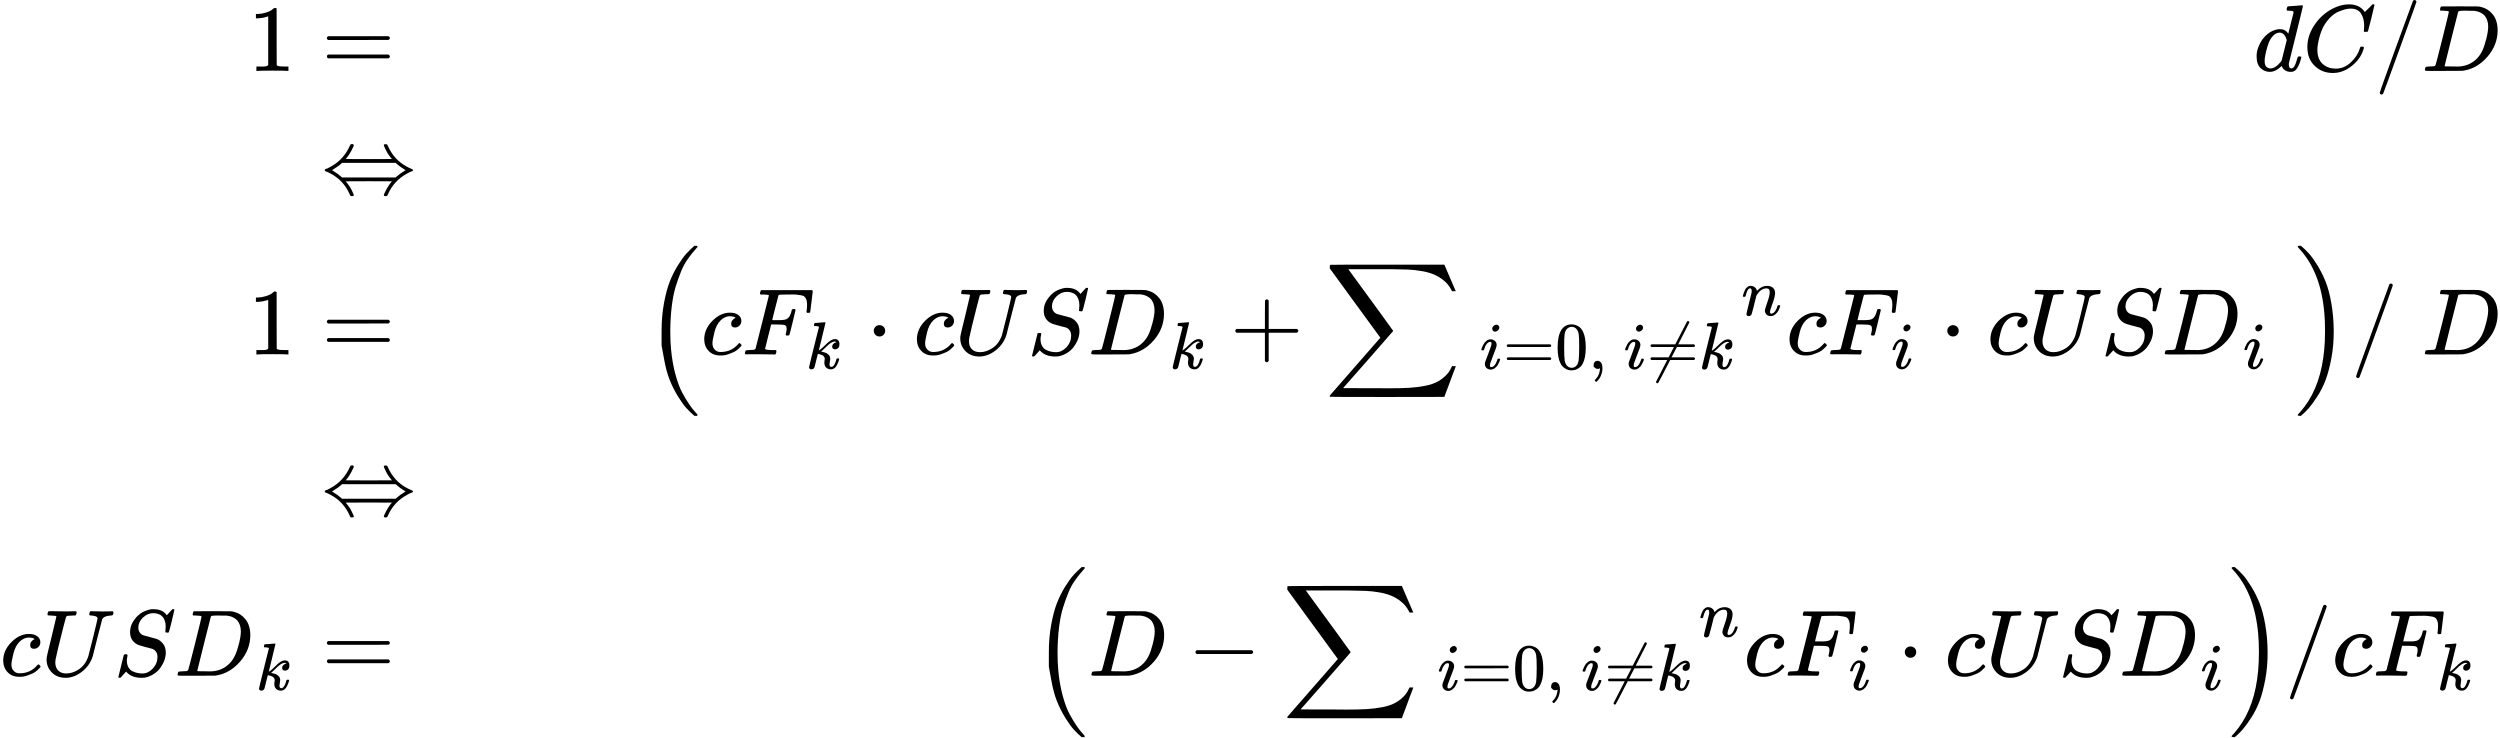
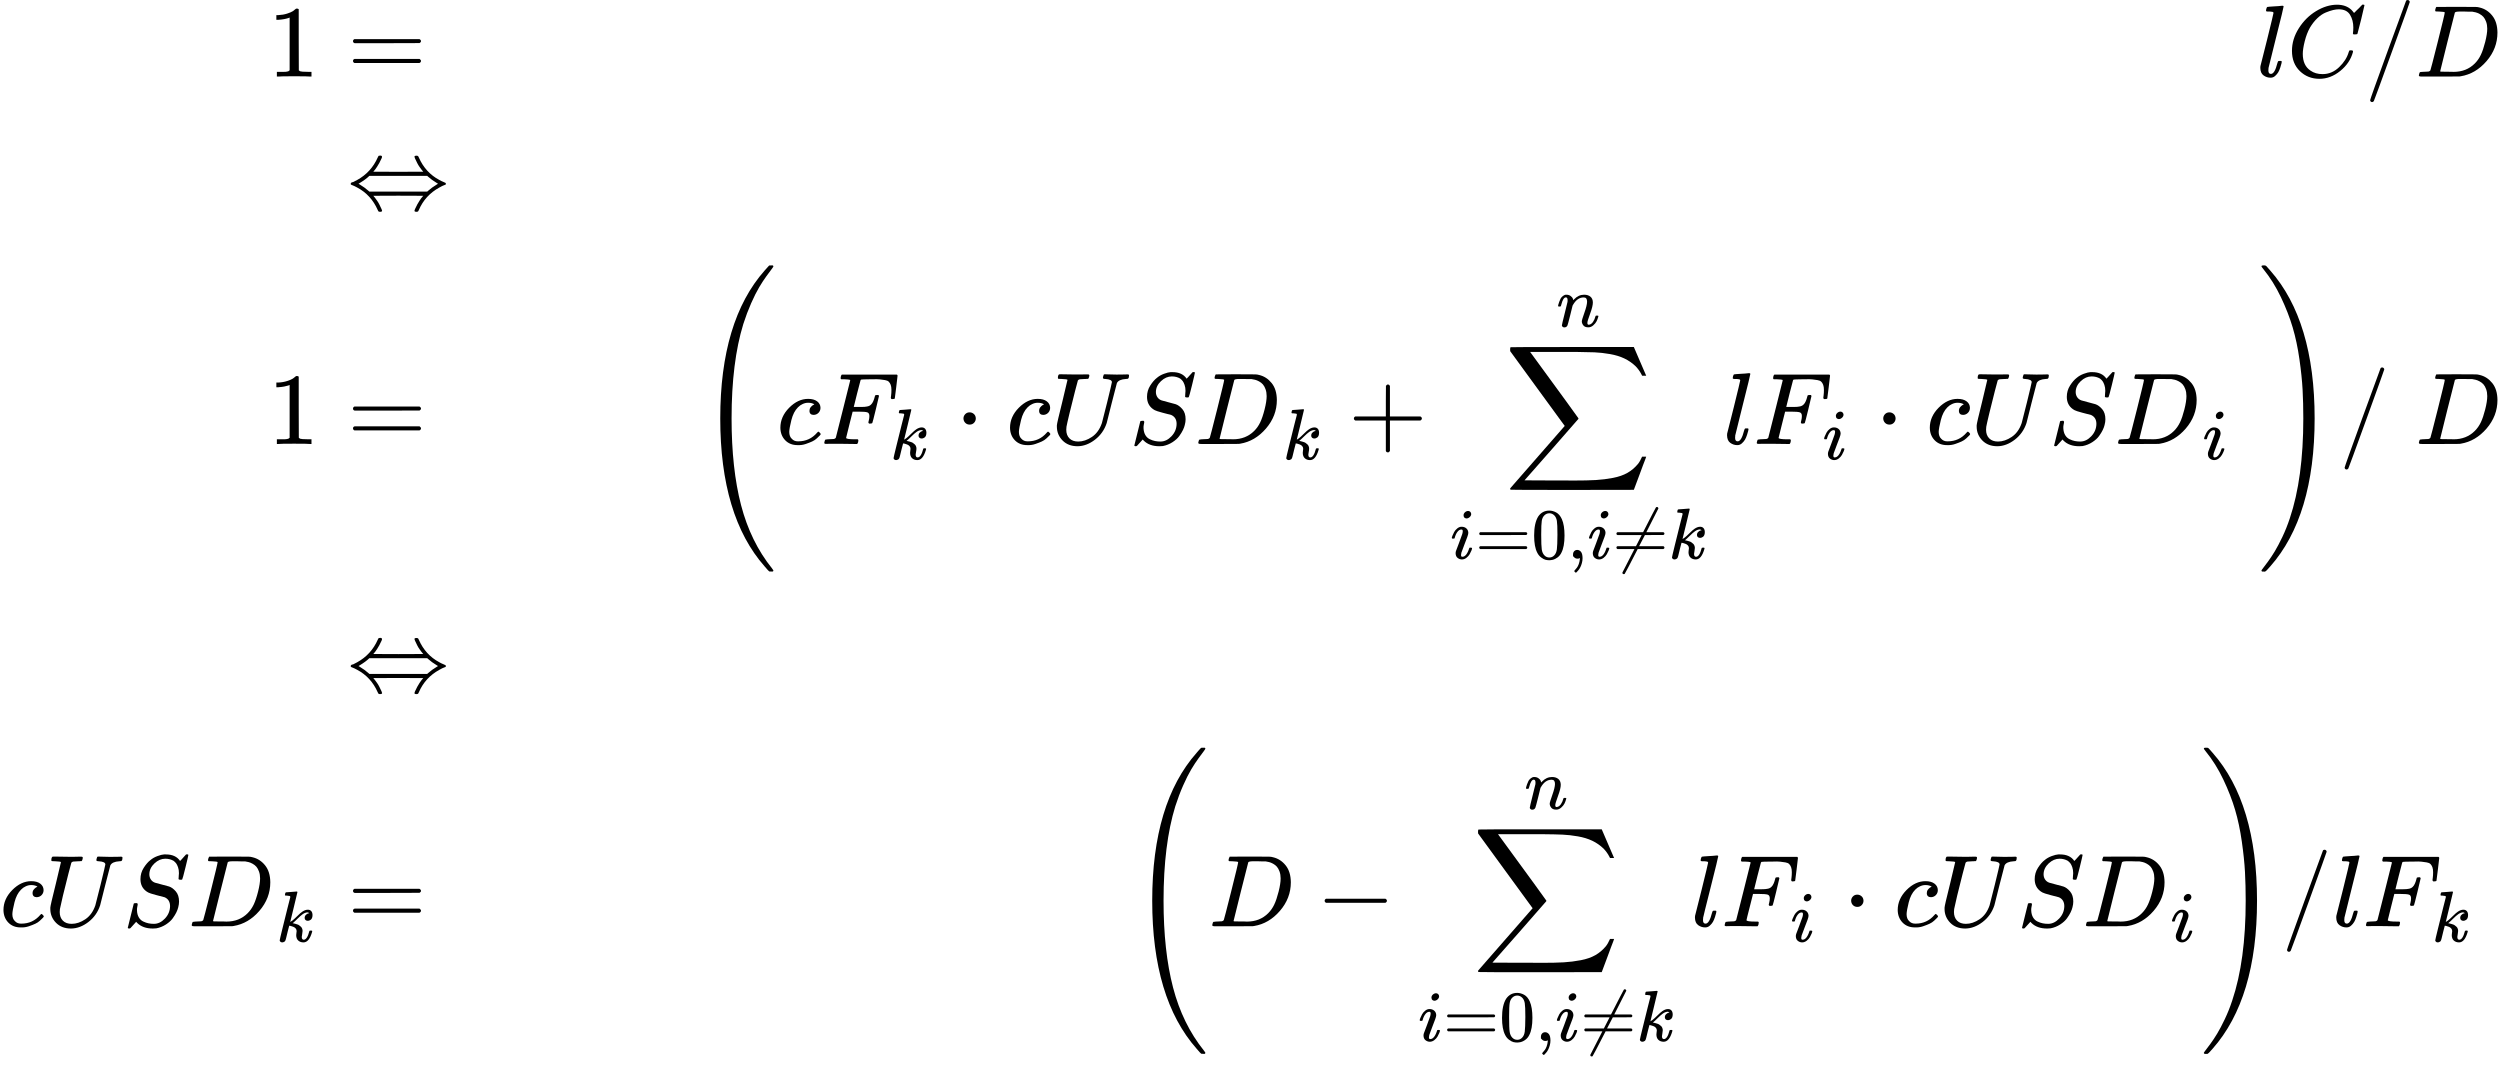
- <svg xmlns="http://www.w3.org/2000/svg" xmlns:xlink="http://www.w3.org/1999/xlink" width="478.680px" height="141.144px" viewBox="0 -4149 26447.3 7798" aria-hidden="true" style="">
+ <svg xmlns="http://www.w3.org/2000/svg" xmlns:xlink="http://www.w3.org/1999/xlink" width="443.280px" height="189.136px" viewBox="0 -5474.8 24491.2 10449.6" aria-hidden="true" style="">
  <defs>
-     <path id="MJX-9-TEX-N-31" d="M213 578L200 573Q186 568 160 563T102 556H83V602H102Q149 604 189 617T245 641T273 663Q275 666 285 666Q294 666 302 660V361L303 61Q310 54 315 52T339 48T401 46H427V0H416Q395 3 257 3Q121 3 100 0H88V46H114Q136 46 152 46T177 47T193 50T201 52T207 57T213 61V578Z" />
-     <path id="MJX-9-TEX-N-3D" d="M56 347Q56 360 70 367H707Q722 359 722 347Q722 336 708 328L390 327H72Q56 332 56 347ZM56 153Q56 168 72 173H708Q722 163 722 153Q722 140 707 133H70Q56 140 56 153Z" />
-     <path id="MJX-9-TEX-I-1D451" d="M366 683Q367 683 438 688T511 694Q523 694 523 686Q523 679 450 384T375 83T374 68Q374 26 402 26Q411 27 422 35Q443 55 463 131Q469 151 473 152Q475 153 483 153H487H491Q506 153 506 145Q506 140 503 129Q490 79 473 48T445 8T417 -8Q409 -10 393 -10Q359 -10 336 5T306 36L300 51Q299 52 296 50Q294 48 292 46Q233 -10 172 -10Q117 -10 75 30T33 157Q33 205 53 255T101 341Q148 398 195 420T280 442Q336 442 364 400Q369 394 369 396Q370 400 396 505T424 616Q424 629 417 632T378 637H357Q351 643 351 645T353 664Q358 683 366 683ZM352 326Q329 405 277 405Q242 405 210 374T160 293Q131 214 119 129Q119 126 119 118T118 106Q118 61 136 44T179 26Q233 26 290 98L298 109L352 326Z" />
-     <path id="MJX-9-TEX-I-1D436" d="M50 252Q50 367 117 473T286 641T490 704Q580 704 633 653Q642 643 648 636T656 626L657 623Q660 623 684 649Q691 655 699 663T715 679T725 690L740 705H746Q760 705 760 698Q760 694 728 561Q692 422 692 421Q690 416 687 415T669 413H653Q647 419 647 422Q647 423 648 429T650 449T651 481Q651 552 619 605T510 659Q484 659 454 652T382 628T299 572T226 479Q194 422 175 346T156 222Q156 108 232 58Q280 24 350 24Q441 24 512 92T606 240Q610 253 612 255T628 257Q648 257 648 248Q648 243 647 239Q618 132 523 55T319 -22Q206 -22 128 53T50 252Z" />
-     <path id="MJX-9-TEX-N-2F" d="M423 750Q432 750 438 744T444 730Q444 725 271 248T92 -240Q85 -250 75 -250Q68 -250 62 -245T56 -231Q56 -221 230 257T407 740Q411 750 423 750Z" />
-     <path id="MJX-9-TEX-I-1D437" d="M287 628Q287 635 230 637Q207 637 200 638T193 647Q193 655 197 667T204 682Q206 683 403 683Q570 682 590 682T630 676Q702 659 752 597T803 431Q803 275 696 151T444 3L430 1L236 0H125H72Q48 0 41 2T33 11Q33 13 36 25Q40 41 44 43T67 46Q94 46 127 49Q141 52 146 61Q149 65 218 339T287 628ZM703 469Q703 507 692 537T666 584T629 613T590 629T555 636Q553 636 541 636T512 636T479 637H436Q392 637 386 627Q384 623 313 339T242 52Q242 48 253 48T330 47Q335 47 349 47T373 46Q499 46 581 128Q617 164 640 212T683 339T703 469Z" />
-     <path id="MJX-9-TEX-N-21D4" d="M308 524Q318 526 323 526Q340 526 340 514Q340 507 336 499Q326 476 314 454T292 417T274 391T260 374L255 368Q255 367 500 367Q744 367 744 368L739 374Q734 379 726 390T707 416T685 453T663 499Q658 511 658 515Q658 525 680 525Q687 524 690 523T695 519T701 507Q766 359 902 287Q921 276 939 269T961 259T966 250Q966 246 965 244T960 240T949 236T930 228T902 213Q763 137 701 -7Q697 -16 695 -19T690 -23T680 -25Q658 -25 658 -15Q658 -11 663 1Q673 24 685 46T707 83T725 109T739 126L744 132Q744 133 500 133Q255 133 255 132L260 126Q265 121 273 110T292 84T314 47T336 1Q341 -11 341 -15Q341 -25 319 -25Q312 -24 309 -23T304 -19T298 -7Q233 141 97 213Q83 221 70 227T51 235T41 239T35 243T34 250T35 256T40 261T51 265T70 273T97 287Q235 363 299 509Q305 522 308 524ZM792 319L783 327H216Q183 294 120 256L110 250L120 244Q173 212 207 181L216 173H783L792 181Q826 212 879 244L889 250L879 256Q826 288 792 319Z" />
-     <path id="MJX-9-TEX-N-A0" d="" />
-     <path id="MJX-9-TEX-LO-28" d="M180 96T180 250T205 541T266 770T353 944T444 1069T527 1150H555Q561 1144 561 1141Q561 1137 545 1120T504 1072T447 995T386 878T330 721T288 513T272 251Q272 133 280 56Q293 -87 326 -209T399 -405T475 -531T536 -609T561 -640Q561 -643 555 -649H527Q483 -612 443 -568T353 -443T266 -270T205 -41Z" />
-     <path id="MJX-9-TEX-I-1D450" d="M34 159Q34 268 120 355T306 442Q362 442 394 418T427 355Q427 326 408 306T360 285Q341 285 330 295T319 325T330 359T352 380T366 386H367Q367 388 361 392T340 400T306 404Q276 404 249 390Q228 381 206 359Q162 315 142 235T121 119Q121 73 147 50Q169 26 205 26H209Q321 26 394 111Q403 121 406 121Q410 121 419 112T429 98T420 83T391 55T346 25T282 0T202 -11Q127 -11 81 37T34 159Z" />
-     <path id="MJX-9-TEX-I-1D439" d="M48 1Q31 1 31 11Q31 13 34 25Q38 41 42 43T65 46Q92 46 125 49Q139 52 144 61Q146 66 215 342T285 622Q285 629 281 629Q273 632 228 634H197Q191 640 191 642T193 659Q197 676 203 680H742Q749 676 749 669Q749 664 736 557T722 447Q720 440 702 440H690Q683 445 683 453Q683 454 686 477T689 530Q689 560 682 579T663 610T626 626T575 633T503 634H480Q398 633 393 631Q388 629 386 623Q385 622 352 492L320 363H375Q378 363 398 363T426 364T448 367T472 374T489 386Q502 398 511 419T524 457T529 475Q532 480 548 480H560Q567 475 567 470Q567 467 536 339T502 207Q500 200 482 200H470Q463 206 463 212Q463 215 468 234T473 274Q473 303 453 310T364 317H309L277 190Q245 66 245 60Q245 46 334 46H359Q365 40 365 39T363 19Q359 6 353 0H336Q295 2 185 2Q120 2 86 2T48 1Z" />
-     <path id="MJX-9-TEX-I-1D458" d="M121 647Q121 657 125 670T137 683Q138 683 209 688T282 694Q294 694 294 686Q294 679 244 477Q194 279 194 272Q213 282 223 291Q247 309 292 354T362 415Q402 442 438 442Q468 442 485 423T503 369Q503 344 496 327T477 302T456 291T438 288Q418 288 406 299T394 328Q394 353 410 369T442 390L458 393Q446 405 434 405H430Q398 402 367 380T294 316T228 255Q230 254 243 252T267 246T293 238T320 224T342 206T359 180T365 147Q365 130 360 106T354 66Q354 26 381 26Q429 26 459 145Q461 153 479 153H483Q499 153 499 144Q499 139 496 130Q455 -11 378 -11Q333 -11 305 15T277 90Q277 108 280 121T283 145Q283 167 269 183T234 206T200 217T182 220H180Q168 178 159 139T145 81T136 44T129 20T122 7T111 -2Q98 -11 83 -11Q66 -11 57 -1T48 16Q48 26 85 176T158 471L195 616Q196 629 188 632T149 637H144Q134 637 131 637T124 640T121 647Z" />
-     <path id="MJX-9-TEX-N-22C5" d="M78 250Q78 274 95 292T138 310Q162 310 180 294T199 251Q199 226 182 208T139 190T96 207T78 250Z" />
-     <path id="MJX-9-TEX-I-1D448" d="M107 637Q73 637 71 641Q70 643 70 649Q70 673 81 682Q83 683 98 683Q139 681 234 681Q268 681 297 681T342 682T362 682Q378 682 378 672Q378 670 376 658Q371 641 366 638H364Q362 638 359 638T352 638T343 637T334 637Q295 636 284 634T266 623Q265 621 238 518T184 302T154 169Q152 155 152 140Q152 86 183 55T269 24Q336 24 403 69T501 205L552 406Q599 598 599 606Q599 633 535 637Q511 637 511 648Q511 650 513 660Q517 676 519 679T529 683Q532 683 561 682T645 680Q696 680 723 681T752 682Q767 682 767 672Q767 650 759 642Q756 637 737 637Q666 633 648 597Q646 592 598 404Q557 235 548 205Q515 105 433 42T263 -22Q171 -22 116 34T60 167V183Q60 201 115 421Q164 622 164 628Q164 635 107 637Z" />
-     <path id="MJX-9-TEX-I-1D446" d="M308 24Q367 24 416 76T466 197Q466 260 414 284Q308 311 278 321T236 341Q176 383 176 462Q176 523 208 573T273 648Q302 673 343 688T407 704H418H425Q521 704 564 640Q565 640 577 653T603 682T623 704Q624 704 627 704T632 705Q645 705 645 698T617 577T585 459T569 456Q549 456 549 465Q549 471 550 475Q550 478 551 494T553 520Q553 554 544 579T526 616T501 641Q465 662 419 662Q362 662 313 616T263 510Q263 480 278 458T319 427Q323 425 389 408T456 390Q490 379 522 342T554 242Q554 216 546 186Q541 164 528 137T492 78T426 18T332 -20Q320 -22 298 -22Q199 -22 144 33L134 44L106 13Q83 -14 78 -18T65 -22Q52 -22 52 -14Q52 -11 110 221Q112 227 130 227H143Q149 221 149 216Q149 214 148 207T144 186T142 153Q144 114 160 87T203 47T255 29T308 24Z" />
-     <path id="MJX-9-TEX-N-2B" d="M56 237T56 250T70 270H369V420L370 570Q380 583 389 583Q402 583 409 568V270H707Q722 262 722 250T707 230H409V-68Q401 -82 391 -82H389H387Q375 -82 369 -68V230H70Q56 237 56 250Z" />
-     <path id="MJX-9-TEX-LO-2211" d="M60 948Q63 950 665 950H1267L1325 815Q1384 677 1388 669H1348L1341 683Q1320 724 1285 761Q1235 809 1174 838T1033 881T882 898T699 902H574H543H251L259 891Q722 258 724 252Q725 250 724 246Q721 243 460 -56L196 -356Q196 -357 407 -357Q459 -357 548 -357T676 -358Q812 -358 896 -353T1063 -332T1204 -283T1307 -196Q1328 -170 1348 -124H1388Q1388 -125 1381 -145T1356 -210T1325 -294L1267 -449L666 -450Q64 -450 61 -448Q55 -446 55 -439Q55 -437 57 -433L590 177Q590 178 557 222T452 366T322 544L56 909L55 924Q55 945 60 948Z" />
-     <path id="MJX-9-TEX-I-1D456" d="M184 600Q184 624 203 642T247 661Q265 661 277 649T290 619Q290 596 270 577T226 557Q211 557 198 567T184 600ZM21 287Q21 295 30 318T54 369T98 420T158 442Q197 442 223 419T250 357Q250 340 236 301T196 196T154 83Q149 61 149 51Q149 26 166 26Q175 26 185 29T208 43T235 78T260 137Q263 149 265 151T282 153Q302 153 302 143Q302 135 293 112T268 61T223 11T161 -11Q129 -11 102 10T74 74Q74 91 79 106T122 220Q160 321 166 341T173 380Q173 404 156 404H154Q124 404 99 371T61 287Q60 286 59 284T58 281T56 279T53 278T49 278T41 278H27Q21 284 21 287Z" />
-     <path id="MJX-9-TEX-N-30" d="M96 585Q152 666 249 666Q297 666 345 640T423 548Q460 465 460 320Q460 165 417 83Q397 41 362 16T301 -15T250 -22Q224 -22 198 -16T137 16T82 83Q39 165 39 320Q39 494 96 585ZM321 597Q291 629 250 629Q208 629 178 597Q153 571 145 525T137 333Q137 175 145 125T181 46Q209 16 250 16Q290 16 318 46Q347 76 354 130T362 333Q362 478 354 524T321 597Z" />
-     <path id="MJX-9-TEX-N-2C" d="M78 35T78 60T94 103T137 121Q165 121 187 96T210 8Q210 -27 201 -60T180 -117T154 -158T130 -185T117 -194Q113 -194 104 -185T95 -172Q95 -168 106 -156T131 -126T157 -76T173 -3V9L172 8Q170 7 167 6T161 3T152 1T140 0Q113 0 96 17Z" />
-     <path id="MJX-9-TEX-N-2260" d="M166 -215T159 -215T147 -212T141 -204T139 -197Q139 -190 144 -183L306 133H70Q56 140 56 153Q56 168 72 173H327L406 327H72Q56 332 56 347Q56 360 70 367H426Q597 702 602 707Q605 716 618 716Q625 716 630 712T636 703T638 696Q638 692 471 367H707Q722 359 722 347Q722 336 708 328L451 327L371 173H708Q722 163 722 153Q722 140 707 133H351Q175 -210 170 -212Q166 -215 159 -215Z" />
-     <path id="MJX-9-TEX-I-1D45B" d="M21 287Q22 293 24 303T36 341T56 388T89 425T135 442Q171 442 195 424T225 390T231 369Q231 367 232 367L243 378Q304 442 382 442Q436 442 469 415T503 336T465 179T427 52Q427 26 444 26Q450 26 453 27Q482 32 505 65T540 145Q542 153 560 153Q580 153 580 145Q580 144 576 130Q568 101 554 73T508 17T439 -10Q392 -10 371 17T350 73Q350 92 386 193T423 345Q423 404 379 404H374Q288 404 229 303L222 291L189 157Q156 26 151 16Q138 -11 108 -11Q95 -11 87 -5T76 7T74 17Q74 30 112 180T152 343Q153 348 153 366Q153 405 129 405Q91 405 66 305Q60 285 60 284Q58 278 41 278H27Q21 284 21 287Z" />
-     <path id="MJX-9-TEX-LO-29" d="M35 1138Q35 1150 51 1150H56H69Q113 1113 153 1069T243 944T330 771T391 541T416 250T391 -40T330 -270T243 -443T152 -568T69 -649H56Q43 -649 39 -647T35 -637Q65 -607 110 -548Q283 -316 316 56Q324 133 324 251Q324 368 316 445Q278 877 48 1123Q36 1137 35 1138Z" />
-     <path id="MJX-9-TEX-N-2212" d="M84 237T84 250T98 270H679Q694 262 694 250T679 230H98Q84 237 84 250Z" />
+     <path id="MJX-25-TEX-N-31" d="M213 578L200 573Q186 568 160 563T102 556H83V602H102Q149 604 189 617T245 641T273 663Q275 666 285 666Q294 666 302 660V361L303 61Q310 54 315 52T339 48T401 46H427V0H416Q395 3 257 3Q121 3 100 0H88V46H114Q136 46 152 46T177 47T193 50T201 52T207 57T213 61V578Z" />
+     <path id="MJX-25-TEX-N-3D" d="M56 347Q56 360 70 367H707Q722 359 722 347Q722 336 708 328L390 327H72Q56 332 56 347ZM56 153Q56 168 72 173H708Q722 163 722 153Q722 140 707 133H70Q56 140 56 153Z" />
+     <path id="MJX-25-TEX-I-1D459" d="M117 59Q117 26 142 26Q179 26 205 131Q211 151 215 152Q217 153 225 153H229Q238 153 241 153T246 151T248 144Q247 138 245 128T234 90T214 43T183 6T137 -11Q101 -11 70 11T38 85Q38 97 39 102L104 360Q167 615 167 623Q167 626 166 628T162 632T157 634T149 635T141 636T132 637T122 637Q112 637 109 637T101 638T95 641T94 647Q94 649 96 661Q101 680 107 682T179 688Q194 689 213 690T243 693T254 694Q266 694 266 686Q266 675 193 386T118 83Q118 81 118 75T117 65V59Z" />
+     <path id="MJX-25-TEX-I-1D436" d="M50 252Q50 367 117 473T286 641T490 704Q580 704 633 653Q642 643 648 636T656 626L657 623Q660 623 684 649Q691 655 699 663T715 679T725 690L740 705H746Q760 705 760 698Q760 694 728 561Q692 422 692 421Q690 416 687 415T669 413H653Q647 419 647 422Q647 423 648 429T650 449T651 481Q651 552 619 605T510 659Q484 659 454 652T382 628T299 572T226 479Q194 422 175 346T156 222Q156 108 232 58Q280 24 350 24Q441 24 512 92T606 240Q610 253 612 255T628 257Q648 257 648 248Q648 243 647 239Q618 132 523 55T319 -22Q206 -22 128 53T50 252Z" />
+     <path id="MJX-25-TEX-N-2F" d="M423 750Q432 750 438 744T444 730Q444 725 271 248T92 -240Q85 -250 75 -250Q68 -250 62 -245T56 -231Q56 -221 230 257T407 740Q411 750 423 750Z" />
+     <path id="MJX-25-TEX-I-1D437" d="M287 628Q287 635 230 637Q207 637 200 638T193 647Q193 655 197 667T204 682Q206 683 403 683Q570 682 590 682T630 676Q702 659 752 597T803 431Q803 275 696 151T444 3L430 1L236 0H125H72Q48 0 41 2T33 11Q33 13 36 25Q40 41 44 43T67 46Q94 46 127 49Q141 52 146 61Q149 65 218 339T287 628ZM703 469Q703 507 692 537T666 584T629 613T590 629T555 636Q553 636 541 636T512 636T479 637H436Q392 637 386 627Q384 623 313 339T242 52Q242 48 253 48T330 47Q335 47 349 47T373 46Q499 46 581 128Q617 164 640 212T683 339T703 469Z" />
+     <path id="MJX-25-TEX-N-21D4" d="M308 524Q318 526 323 526Q340 526 340 514Q340 507 336 499Q326 476 314 454T292 417T274 391T260 374L255 368Q255 367 500 367Q744 367 744 368L739 374Q734 379 726 390T707 416T685 453T663 499Q658 511 658 515Q658 525 680 525Q687 524 690 523T695 519T701 507Q766 359 902 287Q921 276 939 269T961 259T966 250Q966 246 965 244T960 240T949 236T930 228T902 213Q763 137 701 -7Q697 -16 695 -19T690 -23T680 -25Q658 -25 658 -15Q658 -11 663 1Q673 24 685 46T707 83T725 109T739 126L744 132Q744 133 500 133Q255 133 255 132L260 126Q265 121 273 110T292 84T314 47T336 1Q341 -11 341 -15Q341 -25 319 -25Q312 -24 309 -23T304 -19T298 -7Q233 141 97 213Q83 221 70 227T51 235T41 239T35 243T34 250T35 256T40 261T51 265T70 273T97 287Q235 363 299 509Q305 522 308 524ZM792 319L783 327H216Q183 294 120 256L110 250L120 244Q173 212 207 181L216 173H783L792 181Q826 212 879 244L889 250L879 256Q826 288 792 319Z" />
+     <path id="MJX-25-TEX-N-A0" d="" />
+     <path id="MJX-25-TEX-S4-28" d="M758 -1237T758 -1240T752 -1249H736Q718 -1249 717 -1248Q711 -1245 672 -1199Q237 -706 237 251T672 1700Q697 1730 716 1749Q718 1750 735 1750H752Q758 1744 758 1741Q758 1737 740 1713T689 1644T619 1537T540 1380T463 1176Q348 802 348 251Q348 -242 441 -599T744 -1218Q758 -1237 758 -1240Z" />
+     <path id="MJX-25-TEX-I-1D450" d="M34 159Q34 268 120 355T306 442Q362 442 394 418T427 355Q427 326 408 306T360 285Q341 285 330 295T319 325T330 359T352 380T366 386H367Q367 388 361 392T340 400T306 404Q276 404 249 390Q228 381 206 359Q162 315 142 235T121 119Q121 73 147 50Q169 26 205 26H209Q321 26 394 111Q403 121 406 121Q410 121 419 112T429 98T420 83T391 55T346 25T282 0T202 -11Q127 -11 81 37T34 159Z" />
+     <path id="MJX-25-TEX-I-1D439" d="M48 1Q31 1 31 11Q31 13 34 25Q38 41 42 43T65 46Q92 46 125 49Q139 52 144 61Q146 66 215 342T285 622Q285 629 281 629Q273 632 228 634H197Q191 640 191 642T193 659Q197 676 203 680H742Q749 676 749 669Q749 664 736 557T722 447Q720 440 702 440H690Q683 445 683 453Q683 454 686 477T689 530Q689 560 682 579T663 610T626 626T575 633T503 634H480Q398 633 393 631Q388 629 386 623Q385 622 352 492L320 363H375Q378 363 398 363T426 364T448 367T472 374T489 386Q502 398 511 419T524 457T529 475Q532 480 548 480H560Q567 475 567 470Q567 467 536 339T502 207Q500 200 482 200H470Q463 206 463 212Q463 215 468 234T473 274Q473 303 453 310T364 317H309L277 190Q245 66 245 60Q245 46 334 46H359Q365 40 365 39T363 19Q359 6 353 0H336Q295 2 185 2Q120 2 86 2T48 1Z" />
+     <path id="MJX-25-TEX-I-1D458" d="M121 647Q121 657 125 670T137 683Q138 683 209 688T282 694Q294 694 294 686Q294 679 244 477Q194 279 194 272Q213 282 223 291Q247 309 292 354T362 415Q402 442 438 442Q468 442 485 423T503 369Q503 344 496 327T477 302T456 291T438 288Q418 288 406 299T394 328Q394 353 410 369T442 390L458 393Q446 405 434 405H430Q398 402 367 380T294 316T228 255Q230 254 243 252T267 246T293 238T320 224T342 206T359 180T365 147Q365 130 360 106T354 66Q354 26 381 26Q429 26 459 145Q461 153 479 153H483Q499 153 499 144Q499 139 496 130Q455 -11 378 -11Q333 -11 305 15T277 90Q277 108 280 121T283 145Q283 167 269 183T234 206T200 217T182 220H180Q168 178 159 139T145 81T136 44T129 20T122 7T111 -2Q98 -11 83 -11Q66 -11 57 -1T48 16Q48 26 85 176T158 471L195 616Q196 629 188 632T149 637H144Q134 637 131 637T124 640T121 647Z" />
+     <path id="MJX-25-TEX-N-22C5" d="M78 250Q78 274 95 292T138 310Q162 310 180 294T199 251Q199 226 182 208T139 190T96 207T78 250Z" />
+     <path id="MJX-25-TEX-I-1D448" d="M107 637Q73 637 71 641Q70 643 70 649Q70 673 81 682Q83 683 98 683Q139 681 234 681Q268 681 297 681T342 682T362 682Q378 682 378 672Q378 670 376 658Q371 641 366 638H364Q362 638 359 638T352 638T343 637T334 637Q295 636 284 634T266 623Q265 621 238 518T184 302T154 169Q152 155 152 140Q152 86 183 55T269 24Q336 24 403 69T501 205L552 406Q599 598 599 606Q599 633 535 637Q511 637 511 648Q511 650 513 660Q517 676 519 679T529 683Q532 683 561 682T645 680Q696 680 723 681T752 682Q767 682 767 672Q767 650 759 642Q756 637 737 637Q666 633 648 597Q646 592 598 404Q557 235 548 205Q515 105 433 42T263 -22Q171 -22 116 34T60 167V183Q60 201 115 421Q164 622 164 628Q164 635 107 637Z" />
+     <path id="MJX-25-TEX-I-1D446" d="M308 24Q367 24 416 76T466 197Q466 260 414 284Q308 311 278 321T236 341Q176 383 176 462Q176 523 208 573T273 648Q302 673 343 688T407 704H418H425Q521 704 564 640Q565 640 577 653T603 682T623 704Q624 704 627 704T632 705Q645 705 645 698T617 577T585 459T569 456Q549 456 549 465Q549 471 550 475Q550 478 551 494T553 520Q553 554 544 579T526 616T501 641Q465 662 419 662Q362 662 313 616T263 510Q263 480 278 458T319 427Q323 425 389 408T456 390Q490 379 522 342T554 242Q554 216 546 186Q541 164 528 137T492 78T426 18T332 -20Q320 -22 298 -22Q199 -22 144 33L134 44L106 13Q83 -14 78 -18T65 -22Q52 -22 52 -14Q52 -11 110 221Q112 227 130 227H143Q149 221 149 216Q149 214 148 207T144 186T142 153Q144 114 160 87T203 47T255 29T308 24Z" />
+     <path id="MJX-25-TEX-N-2B" d="M56 237T56 250T70 270H369V420L370 570Q380 583 389 583Q402 583 409 568V270H707Q722 262 722 250T707 230H409V-68Q401 -82 391 -82H389H387Q375 -82 369 -68V230H70Q56 237 56 250Z" />
+     <path id="MJX-25-TEX-LO-2211" d="M60 948Q63 950 665 950H1267L1325 815Q1384 677 1388 669H1348L1341 683Q1320 724 1285 761Q1235 809 1174 838T1033 881T882 898T699 902H574H543H251L259 891Q722 258 724 252Q725 250 724 246Q721 243 460 -56L196 -356Q196 -357 407 -357Q459 -357 548 -357T676 -358Q812 -358 896 -353T1063 -332T1204 -283T1307 -196Q1328 -170 1348 -124H1388Q1388 -125 1381 -145T1356 -210T1325 -294L1267 -449L666 -450Q64 -450 61 -448Q55 -446 55 -439Q55 -437 57 -433L590 177Q590 178 557 222T452 366T322 544L56 909L55 924Q55 945 60 948Z" />
+     <path id="MJX-25-TEX-I-1D456" d="M184 600Q184 624 203 642T247 661Q265 661 277 649T290 619Q290 596 270 577T226 557Q211 557 198 567T184 600ZM21 287Q21 295 30 318T54 369T98 420T158 442Q197 442 223 419T250 357Q250 340 236 301T196 196T154 83Q149 61 149 51Q149 26 166 26Q175 26 185 29T208 43T235 78T260 137Q263 149 265 151T282 153Q302 153 302 143Q302 135 293 112T268 61T223 11T161 -11Q129 -11 102 10T74 74Q74 91 79 106T122 220Q160 321 166 341T173 380Q173 404 156 404H154Q124 404 99 371T61 287Q60 286 59 284T58 281T56 279T53 278T49 278T41 278H27Q21 284 21 287Z" />
+     <path id="MJX-25-TEX-N-30" d="M96 585Q152 666 249 666Q297 666 345 640T423 548Q460 465 460 320Q460 165 417 83Q397 41 362 16T301 -15T250 -22Q224 -22 198 -16T137 16T82 83Q39 165 39 320Q39 494 96 585ZM321 597Q291 629 250 629Q208 629 178 597Q153 571 145 525T137 333Q137 175 145 125T181 46Q209 16 250 16Q290 16 318 46Q347 76 354 130T362 333Q362 478 354 524T321 597Z" />
+     <path id="MJX-25-TEX-N-2C" d="M78 35T78 60T94 103T137 121Q165 121 187 96T210 8Q210 -27 201 -60T180 -117T154 -158T130 -185T117 -194Q113 -194 104 -185T95 -172Q95 -168 106 -156T131 -126T157 -76T173 -3V9L172 8Q170 7 167 6T161 3T152 1T140 0Q113 0 96 17Z" />
+     <path id="MJX-25-TEX-N-2260" d="M166 -215T159 -215T147 -212T141 -204T139 -197Q139 -190 144 -183L306 133H70Q56 140 56 153Q56 168 72 173H327L406 327H72Q56 332 56 347Q56 360 70 367H426Q597 702 602 707Q605 716 618 716Q625 716 630 712T636 703T638 696Q638 692 471 367H707Q722 359 722 347Q722 336 708 328L451 327L371 173H708Q722 163 722 153Q722 140 707 133H351Q175 -210 170 -212Q166 -215 159 -215Z" />
+     <path id="MJX-25-TEX-I-1D45B" d="M21 287Q22 293 24 303T36 341T56 388T89 425T135 442Q171 442 195 424T225 390T231 369Q231 367 232 367L243 378Q304 442 382 442Q436 442 469 415T503 336T465 179T427 52Q427 26 444 26Q450 26 453 27Q482 32 505 65T540 145Q542 153 560 153Q580 153 580 145Q580 144 576 130Q568 101 554 73T508 17T439 -10Q392 -10 371 17T350 73Q350 92 386 193T423 345Q423 404 379 404H374Q288 404 229 303L222 291L189 157Q156 26 151 16Q138 -11 108 -11Q95 -11 87 -5T76 7T74 17Q74 30 112 180T152 343Q153 348 153 366Q153 405 129 405Q91 405 66 305Q60 285 60 284Q58 278 41 278H27Q21 284 21 287Z" />
+     <path id="MJX-25-TEX-S4-29" d="M33 1741Q33 1750 51 1750H60H65Q73 1750 81 1743T119 1700Q554 1207 554 251Q554 -707 119 -1199Q76 -1250 66 -1250Q65 -1250 62 -1250T56 -1249Q55 -1249 53 -1249T49 -1250Q33 -1250 33 -1239Q33 -1236 50 -1214T98 -1150T163 -1052T238 -910T311 -727Q443 -335 443 251Q443 402 436 532T405 831T339 1142T224 1438T50 1716Q33 1737 33 1741Z" />
+     <path id="MJX-25-TEX-N-2212" d="M84 237T84 250T98 270H679Q694 262 694 250T679 230H98Q84 237 84 250Z" />
  </defs>
  <g stroke="currentColor" fill="currentColor" stroke-width="0" transform="scale(1,-1)">
    <g data-mml-node="math">
      <g data-mml-node="mtable">
-         <g data-mml-node="mtr" transform="translate(0,3399)">
+         <g data-mml-node="mtr" transform="translate(0,4724.8)">
          <g data-mml-node="mtd" transform="translate(2624.4,0)">
            <g data-mml-node="mn">
-               <use data-c="31" xlink:href="#MJX-9-TEX-N-31" />
-             </g>
-           </g>
-           <g data-mml-node="mtd" transform="translate(3124.4,0)">
-             <g data-mml-node="mi" />
-             <g data-mml-node="mo" transform="translate(277.8,0)">
-               <use data-c="3D" xlink:href="#MJX-9-TEX-N-3D" />
-             </g>
-           </g>
-           <g data-mml-node="mtd" transform="translate(23839.3,0)">
+               <use data-c="31" xlink:href="#MJX-25-TEX-N-31" />
+             </g>
+           </g>
+           <g data-mml-node="mtd" transform="translate(3124.4,0)">
+             <g data-mml-node="mi" />
+             <g data-mml-node="mo" transform="translate(277.8,0)">
+               <use data-c="3D" xlink:href="#MJX-25-TEX-N-3D" />
+             </g>
+           </g>
+           <g data-mml-node="mtd" transform="translate(22105.2,0)">
            <g data-mml-node="mi">
-               <use data-c="1D451" xlink:href="#MJX-9-TEX-I-1D451" />
-             </g>
-             <g data-mml-node="mi" transform="translate(520,0)">
-               <use data-c="1D436" xlink:href="#MJX-9-TEX-I-1D436" />
-             </g>
-             <g data-mml-node="TeXAtom" data-mjx-texclass="ORD" transform="translate(1280,0)">
+               <use data-c="1D459" xlink:href="#MJX-25-TEX-I-1D459" />
+             </g>
+             <g data-mml-node="mi" transform="translate(298,0)">
+               <use data-c="1D436" xlink:href="#MJX-25-TEX-I-1D436" />
+             </g>
+             <g data-mml-node="TeXAtom" data-mjx-texclass="ORD" transform="translate(1058,0)">
              <g data-mml-node="mo">
-                 <use data-c="2F" xlink:href="#MJX-9-TEX-N-2F" />
-               </g>
-             </g>
-             <g data-mml-node="mi" transform="translate(1780,0)">
-               <use data-c="1D437" xlink:href="#MJX-9-TEX-I-1D437" />
-             </g>
-           </g>
-         </g>
-         <g data-mml-node="mtr" transform="translate(0,2099)">
+                 <use data-c="2F" xlink:href="#MJX-25-TEX-N-2F" />
+               </g>
+             </g>
+             <g data-mml-node="mi" transform="translate(1558,0)">
+               <use data-c="1D437" xlink:href="#MJX-25-TEX-I-1D437" />
+             </g>
+           </g>
+         </g>
+         <g data-mml-node="mtr" transform="translate(0,3424.8)">
          <g data-mml-node="mtd" transform="translate(3124.4,0)" />
          <g data-mml-node="mtd" transform="translate(3124.4,0)">
            <g data-mml-node="mi" />
            <g data-mml-node="mo" transform="translate(277.8,0)">
-               <use data-c="21D4" xlink:href="#MJX-9-TEX-N-21D4" />
-             </g>
-           </g>
-           <g data-mml-node="mtd" transform="translate(26447.3,0)" />
-         </g>
-         <g data-mml-node="mtr" transform="translate(0,399.5)">
+               <use data-c="21D4" xlink:href="#MJX-25-TEX-N-21D4" />
+             </g>
+           </g>
+         </g>
+         <g data-mml-node="mtr" transform="translate(0,1125.3)">
          <g data-mml-node="mtd" transform="translate(2624.4,0)">
            <g data-mml-node="mn">
-               <use data-c="31" xlink:href="#MJX-9-TEX-N-31" />
-             </g>
-           </g>
-           <g data-mml-node="mtd" transform="translate(3124.4,0)">
-             <g data-mml-node="mi" />
-             <g data-mml-node="mo" transform="translate(277.8,0)">
-               <use data-c="3D" xlink:href="#MJX-9-TEX-N-3D" />
+               <use data-c="31" xlink:href="#MJX-25-TEX-N-31" />
+             </g>
+           </g>
+           <g data-mml-node="mtd" transform="translate(3124.4,0)">
+             <g data-mml-node="mi" />
+             <g data-mml-node="mo" transform="translate(277.8,0)">
+               <use data-c="3D" xlink:href="#MJX-25-TEX-N-3D" />
            </g>
          </g>
          <g data-mml-node="mtd" transform="translate(6402.2,0)">
            <g data-mml-node="mtext">
-               <use data-c="A0" xlink:href="#MJX-9-TEX-N-A0" />
+               <use data-c="A0" xlink:href="#MJX-25-TEX-N-A0" />
            </g>
            <g data-mml-node="mrow" transform="translate(416.7,0)">
              <g data-mml-node="mo" transform="translate(0 -0.5)">
-                 <use data-c="28" xlink:href="#MJX-9-TEX-LO-28" />
-               </g>
-               <g data-mml-node="mi" transform="translate(597,0)">
-                 <use data-c="1D450" xlink:href="#MJX-9-TEX-I-1D450" />
-               </g>
-               <g data-mml-node="msub" transform="translate(1030,0)">
-                 <g data-mml-node="mi">
-                   <use data-c="1D439" xlink:href="#MJX-9-TEX-I-1D439" />
+                 <use data-c="28" xlink:href="#MJX-25-TEX-S4-28" />
+               </g>
+               <g data-mml-node="mi" transform="translate(792,0)">
+                 <use data-c="1D450" xlink:href="#MJX-25-TEX-I-1D450" />
+               </g>
+               <g data-mml-node="msub" transform="translate(1225,0)">
+                 <g data-mml-node="mi">
+                   <use data-c="1D439" xlink:href="#MJX-25-TEX-I-1D439" />
                </g>
                <g data-mml-node="TeXAtom" transform="translate(676,-150) scale(0.707)" data-mjx-texclass="ORD">
                  <g data-mml-node="mi">
-                     <use data-c="1D458" xlink:href="#MJX-9-TEX-I-1D458" />
-                   </g>
-                 </g>
-               </g>
-               <g data-mml-node="mo" transform="translate(2346.6,0)">
-                 <use data-c="22C5" xlink:href="#MJX-9-TEX-N-22C5" />
-               </g>
-               <g data-mml-node="mi" transform="translate(2846.8,0)">
-                 <use data-c="1D450" xlink:href="#MJX-9-TEX-I-1D450" />
-               </g>
-               <g data-mml-node="mi" transform="translate(3279.8,0)">
-                 <use data-c="1D448" xlink:href="#MJX-9-TEX-I-1D448" />
-               </g>
-               <g data-mml-node="mi" transform="translate(4046.8,0)">
-                 <use data-c="1D446" xlink:href="#MJX-9-TEX-I-1D446" />
-               </g>
-               <g data-mml-node="msub" transform="translate(4691.8,0)">
-                 <g data-mml-node="mi">
-                   <use data-c="1D437" xlink:href="#MJX-9-TEX-I-1D437" />
+                     <use data-c="1D458" xlink:href="#MJX-25-TEX-I-1D458" />
+                   </g>
+                 </g>
+               </g>
+               <g data-mml-node="mo" transform="translate(2541.6,0)">
+                 <use data-c="22C5" xlink:href="#MJX-25-TEX-N-22C5" />
+               </g>
+               <g data-mml-node="mi" transform="translate(3041.8,0)">
+                 <use data-c="1D450" xlink:href="#MJX-25-TEX-I-1D450" />
+               </g>
+               <g data-mml-node="mi" transform="translate(3474.8,0)">
+                 <use data-c="1D448" xlink:href="#MJX-25-TEX-I-1D448" />
+               </g>
+               <g data-mml-node="mi" transform="translate(4241.8,0)">
+                 <use data-c="1D446" xlink:href="#MJX-25-TEX-I-1D446" />
+               </g>
+               <g data-mml-node="msub" transform="translate(4886.8,0)">
+                 <g data-mml-node="mi">
+                   <use data-c="1D437" xlink:href="#MJX-25-TEX-I-1D437" />
                </g>
                <g data-mml-node="TeXAtom" transform="translate(861,-150) scale(0.707)" data-mjx-texclass="ORD">
                  <g data-mml-node="mi">
-                     <use data-c="1D458" xlink:href="#MJX-9-TEX-I-1D458" />
-                   </g>
-                 </g>
-               </g>
-               <g data-mml-node="mo" transform="translate(6193.5,0)">
-                 <use data-c="2B" xlink:href="#MJX-9-TEX-N-2B" />
-               </g>
-               <g data-mml-node="mo" transform="translate(7193.7,0)">
-                 <use data-c="2211" xlink:href="#MJX-9-TEX-LO-2211" />
-               </g>
-               <g data-mml-node="msup" transform="translate(8804.4,0)">
-                 <g data-mml-node="TeXAtom" data-mjx-texclass="ORD">
-                   <g data-mml-node="msub">
-                     <g data-mml-node="mi" />
-                     <g data-mml-node="TeXAtom" transform="translate(33,-152.7) scale(0.707)" data-mjx-texclass="ORD">
-                       <g data-mml-node="mi">
-                         <use data-c="1D456" xlink:href="#MJX-9-TEX-I-1D456" />
-                       </g>
-                       <g data-mml-node="mo" transform="translate(345,0)">
-                         <use data-c="3D" xlink:href="#MJX-9-TEX-N-3D" />
-                       </g>
-                       <g data-mml-node="mn" transform="translate(1123,0)">
-                         <use data-c="30" xlink:href="#MJX-9-TEX-N-30" />
-                       </g>
-                       <g data-mml-node="mo" transform="translate(1623,0)">
-                         <use data-c="2C" xlink:href="#MJX-9-TEX-N-2C" />
-                       </g>
-                       <g data-mml-node="mtext" transform="translate(1901,0)">
-                         <use data-c="A0" xlink:href="#MJX-9-TEX-N-A0" />
-                       </g>
-                       <g data-mml-node="mi" transform="translate(2151,0)">
-                         <use data-c="1D456" xlink:href="#MJX-9-TEX-I-1D456" />
-                       </g>
-                       <g data-mml-node="mo" transform="translate(2496,0)">
-                         <use data-c="2260" xlink:href="#MJX-9-TEX-N-2260" />
-                       </g>
-                       <g data-mml-node="mi" transform="translate(3274,0)">
-                         <use data-c="1D458" xlink:href="#MJX-9-TEX-I-1D458" />
-                       </g>
-                     </g>
-                   </g>
-                 </g>
-                 <g data-mml-node="TeXAtom" transform="translate(2799.5,413) scale(0.707)" data-mjx-texclass="ORD">
-                   <g data-mml-node="mi">
-                     <use data-c="1D45B" xlink:href="#MJX-9-TEX-I-1D45B" />
-                   </g>
-                 </g>
-               </g>
-               <g data-mml-node="mi" transform="translate(12078.1,0)">
-                 <use data-c="1D450" xlink:href="#MJX-9-TEX-I-1D450" />
-               </g>
-               <g data-mml-node="msub" transform="translate(12511.1,0)">
-                 <g data-mml-node="mi">
-                   <use data-c="1D439" xlink:href="#MJX-9-TEX-I-1D439" />
+                     <use data-c="1D458" xlink:href="#MJX-25-TEX-I-1D458" />
+                   </g>
+                 </g>
+               </g>
+               <g data-mml-node="mo" transform="translate(6388.5,0)">
+                 <use data-c="2B" xlink:href="#MJX-25-TEX-N-2B" />
+               </g>
+               <g data-mml-node="munderover" transform="translate(7388.7,0)">
+                 <g data-mml-node="mo" transform="translate(531.3,0)">
+                   <use data-c="2211" xlink:href="#MJX-25-TEX-LO-2211" />
+                 </g>
+                 <g data-mml-node="TeXAtom" transform="translate(0,-1123.3) scale(0.707)" data-mjx-texclass="ORD">
+                   <g data-mml-node="mi">
+                     <use data-c="1D456" xlink:href="#MJX-25-TEX-I-1D456" />
+                   </g>
+                   <g data-mml-node="mo" transform="translate(345,0)">
+                     <use data-c="3D" xlink:href="#MJX-25-TEX-N-3D" />
+                   </g>
+                   <g data-mml-node="mn" transform="translate(1123,0)">
+                     <use data-c="30" xlink:href="#MJX-25-TEX-N-30" />
+                   </g>
+                   <g data-mml-node="mo" transform="translate(1623,0)">
+                     <use data-c="2C" xlink:href="#MJX-25-TEX-N-2C" />
+                   </g>
+                   <g data-mml-node="mi" transform="translate(1901,0)">
+                     <use data-c="1D456" xlink:href="#MJX-25-TEX-I-1D456" />
+                   </g>
+                   <g data-mml-node="mo" transform="translate(2246,0)">
+                     <use data-c="2260" xlink:href="#MJX-25-TEX-N-2260" />
+                   </g>
+                   <g data-mml-node="mi" transform="translate(3024,0)">
+                     <use data-c="1D458" xlink:href="#MJX-25-TEX-I-1D458" />
+                   </g>
+                 </g>
+                 <g data-mml-node="TeXAtom" transform="translate(1041.2,1150) scale(0.707)" data-mjx-texclass="ORD">
+                   <g data-mml-node="mi">
+                     <use data-c="1D45B" xlink:href="#MJX-25-TEX-I-1D45B" />
+                   </g>
+                 </g>
+               </g>
+               <g data-mml-node="mi" transform="translate(10062.1,0)">
+                 <use data-c="1D459" xlink:href="#MJX-25-TEX-I-1D459" />
+               </g>
+               <g data-mml-node="msub" transform="translate(10360.1,0)">
+                 <g data-mml-node="mi">
+                   <use data-c="1D439" xlink:href="#MJX-25-TEX-I-1D439" />
                </g>
                <g data-mml-node="TeXAtom" transform="translate(676,-150) scale(0.707)" data-mjx-texclass="ORD">
                  <g data-mml-node="mi">
-                     <use data-c="1D456" xlink:href="#MJX-9-TEX-I-1D456" />
-                   </g>
-                 </g>
-               </g>
-               <g data-mml-node="mo" transform="translate(13703.3,0)">
-                 <use data-c="22C5" xlink:href="#MJX-9-TEX-N-22C5" />
-               </g>
-               <g data-mml-node="mi" transform="translate(14203.5,0)">
-                 <use data-c="1D450" xlink:href="#MJX-9-TEX-I-1D450" />
-               </g>
-               <g data-mml-node="mi" transform="translate(14636.5,0)">
-                 <use data-c="1D448" xlink:href="#MJX-9-TEX-I-1D448" />
-               </g>
-               <g data-mml-node="mi" transform="translate(15403.5,0)">
-                 <use data-c="1D446" xlink:href="#MJX-9-TEX-I-1D446" />
-               </g>
-               <g data-mml-node="msub" transform="translate(16048.5,0)">
-                 <g data-mml-node="mi">
-                   <use data-c="1D437" xlink:href="#MJX-9-TEX-I-1D437" />
+                     <use data-c="1D456" xlink:href="#MJX-25-TEX-I-1D456" />
+                   </g>
+                 </g>
+               </g>
+               <g data-mml-node="mo" transform="translate(11552.2,0)">
+                 <use data-c="22C5" xlink:href="#MJX-25-TEX-N-22C5" />
+               </g>
+               <g data-mml-node="mi" transform="translate(12052.5,0)">
+                 <use data-c="1D450" xlink:href="#MJX-25-TEX-I-1D450" />
+               </g>
+               <g data-mml-node="mi" transform="translate(12485.5,0)">
+                 <use data-c="1D448" xlink:href="#MJX-25-TEX-I-1D448" />
+               </g>
+               <g data-mml-node="mi" transform="translate(13252.5,0)">
+                 <use data-c="1D446" xlink:href="#MJX-25-TEX-I-1D446" />
+               </g>
+               <g data-mml-node="msub" transform="translate(13897.5,0)">
+                 <g data-mml-node="mi">
+                   <use data-c="1D437" xlink:href="#MJX-25-TEX-I-1D437" />
                </g>
                <g data-mml-node="TeXAtom" transform="translate(861,-150) scale(0.707)" data-mjx-texclass="ORD">
                  <g data-mml-node="mi">
-                     <use data-c="1D456" xlink:href="#MJX-9-TEX-I-1D456" />
-                   </g>
-                 </g>
-               </g>
-               <g data-mml-node="mtext" transform="translate(17203.4,0)">
-                 <use data-c="A0" xlink:href="#MJX-9-TEX-N-A0" />
-               </g>
-               <g data-mml-node="mo" transform="translate(17453.4,0) translate(0 -0.5)">
-                 <use data-c="29" xlink:href="#MJX-9-TEX-LO-29" />
-               </g>
-             </g>
-             <g data-mml-node="TeXAtom" data-mjx-texclass="ORD" transform="translate(18467.1,0)">
+                     <use data-c="1D456" xlink:href="#MJX-25-TEX-I-1D456" />
+                   </g>
+                 </g>
+               </g>
+               <g data-mml-node="mtext" transform="translate(15052.4,0)">
+                 <use data-c="A0" xlink:href="#MJX-25-TEX-N-A0" />
+               </g>
+               <g data-mml-node="mo" transform="translate(15302.4,0) translate(0 -0.5)">
+                 <use data-c="29" xlink:href="#MJX-25-TEX-S4-29" />
+               </g>
+             </g>
+             <g data-mml-node="TeXAtom" data-mjx-texclass="ORD" transform="translate(16511.1,0)">
              <g data-mml-node="mo">
-                 <use data-c="2F" xlink:href="#MJX-9-TEX-N-2F" />
-               </g>
-             </g>
-             <g data-mml-node="mtext" transform="translate(18967.1,0)">
-               <use data-c="A0" xlink:href="#MJX-9-TEX-N-A0" />
-             </g>
-             <g data-mml-node="mi" transform="translate(19217.1,0)">
-               <use data-c="1D437" xlink:href="#MJX-9-TEX-I-1D437" />
+                 <use data-c="2F" xlink:href="#MJX-25-TEX-N-2F" />
+               </g>
+             </g>
+             <g data-mml-node="mtext" transform="translate(17011.1,0)">
+               <use data-c="A0" xlink:href="#MJX-25-TEX-N-A0" />
+             </g>
+             <g data-mml-node="mi" transform="translate(17261.1,0)">
+               <use data-c="1D437" xlink:href="#MJX-25-TEX-I-1D437" />
            </g>
          </g>
        </g>
        <g data-mml-node="mtr" transform="translate(0,-1300)">
          <g data-mml-node="mtd" transform="translate(3124.4,0)" />
          <g data-mml-node="mtd" transform="translate(3124.4,0)">
            <g data-mml-node="mi" />
            <g data-mml-node="mo" transform="translate(277.8,0)">
-               <use data-c="21D4" xlink:href="#MJX-9-TEX-N-21D4" />
-             </g>
-           </g>
-           <g data-mml-node="mtd" transform="translate(26447.3,0)" />
-         </g>
-         <g data-mml-node="mtr" transform="translate(0,-2999.5)">
+               <use data-c="21D4" xlink:href="#MJX-25-TEX-N-21D4" />
+             </g>
+           </g>
+         </g>
+         <g data-mml-node="mtr" transform="translate(0,-3599.5)">
          <g data-mml-node="mtd">
            <g data-mml-node="mi">
-               <use data-c="1D450" xlink:href="#MJX-9-TEX-I-1D450" />
+               <use data-c="1D450" xlink:href="#MJX-25-TEX-I-1D450" />
            </g>
            <g data-mml-node="mi" transform="translate(433,0)">
-               <use data-c="1D448" xlink:href="#MJX-9-TEX-I-1D448" />
+               <use data-c="1D448" xlink:href="#MJX-25-TEX-I-1D448" />
            </g>
            <g data-mml-node="mi" transform="translate(1200,0)">
-               <use data-c="1D446" xlink:href="#MJX-9-TEX-I-1D446" />
+               <use data-c="1D446" xlink:href="#MJX-25-TEX-I-1D446" />
            </g>
            <g data-mml-node="msub" transform="translate(1845,0)">
              <g data-mml-node="mi">
-                 <use data-c="1D437" xlink:href="#MJX-9-TEX-I-1D437" />
+                 <use data-c="1D437" xlink:href="#MJX-25-TEX-I-1D437" />
              </g>
              <g data-mml-node="TeXAtom" transform="translate(861,-150) scale(0.707)" data-mjx-texclass="ORD">
                <g data-mml-node="mi">
-                   <use data-c="1D458" xlink:href="#MJX-9-TEX-I-1D458" />
-                 </g>
-               </g>
-             </g>
-           </g>
-           <g data-mml-node="mtd" transform="translate(3124.4,0)">
-             <g data-mml-node="mi" />
-             <g data-mml-node="mo" transform="translate(277.8,0)">
-               <use data-c="3D" xlink:href="#MJX-9-TEX-N-3D" />
-             </g>
-           </g>
-           <g data-mml-node="mtd" transform="translate(10915.7,0)">
+                   <use data-c="1D458" xlink:href="#MJX-25-TEX-I-1D458" />
+                 </g>
+               </g>
+             </g>
+           </g>
+           <g data-mml-node="mtd" transform="translate(3124.4,0)">
+             <g data-mml-node="mi" />
+             <g data-mml-node="mo" transform="translate(277.8,0)">
+               <use data-c="3D" xlink:href="#MJX-25-TEX-N-3D" />
+             </g>
+           </g>
+           <g data-mml-node="mtd" transform="translate(11050.7,0)">
            <g data-mml-node="mrow">
              <g data-mml-node="mo" transform="translate(0 -0.5)">
-                 <use data-c="28" xlink:href="#MJX-9-TEX-LO-28" />
-               </g>
-               <g data-mml-node="mi" transform="translate(597,0)">
-                 <use data-c="1D437" xlink:href="#MJX-9-TEX-I-1D437" />
-               </g>
-               <g data-mml-node="mo" transform="translate(1647.2,0)">
-                 <use data-c="2212" xlink:href="#MJX-9-TEX-N-2212" />
-               </g>
-               <g data-mml-node="mo" transform="translate(2647.4,0)">
-                 <use data-c="2211" xlink:href="#MJX-9-TEX-LO-2211" />
-               </g>
-               <g data-mml-node="msup" transform="translate(4258.1,0)">
-                 <g data-mml-node="TeXAtom" data-mjx-texclass="ORD">
-                   <g data-mml-node="msub">
-                     <g data-mml-node="mi" />
-                     <g data-mml-node="TeXAtom" transform="translate(33,-152.7) scale(0.707)" data-mjx-texclass="ORD">
-                       <g data-mml-node="mi">
-                         <use data-c="1D456" xlink:href="#MJX-9-TEX-I-1D456" />
-                       </g>
-                       <g data-mml-node="mo" transform="translate(345,0)">
-                         <use data-c="3D" xlink:href="#MJX-9-TEX-N-3D" />
-                       </g>
-                       <g data-mml-node="mn" transform="translate(1123,0)">
-                         <use data-c="30" xlink:href="#MJX-9-TEX-N-30" />
-                       </g>
-                       <g data-mml-node="mo" transform="translate(1623,0)">
-                         <use data-c="2C" xlink:href="#MJX-9-TEX-N-2C" />
-                       </g>
-                       <g data-mml-node="mtext" transform="translate(1901,0)">
-                         <use data-c="A0" xlink:href="#MJX-9-TEX-N-A0" />
-                       </g>
-                       <g data-mml-node="mi" transform="translate(2151,0)">
-                         <use data-c="1D456" xlink:href="#MJX-9-TEX-I-1D456" />
-                       </g>
-                       <g data-mml-node="mo" transform="translate(2496,0)">
-                         <use data-c="2260" xlink:href="#MJX-9-TEX-N-2260" />
-                       </g>
-                       <g data-mml-node="mi" transform="translate(3274,0)">
-                         <use data-c="1D458" xlink:href="#MJX-9-TEX-I-1D458" />
-                       </g>
-                     </g>
-                   </g>
-                 </g>
-                 <g data-mml-node="TeXAtom" transform="translate(2799.5,413) scale(0.707)" data-mjx-texclass="ORD">
-                   <g data-mml-node="mi">
-                     <use data-c="1D45B" xlink:href="#MJX-9-TEX-I-1D45B" />
-                   </g>
-                 </g>
-               </g>
-               <g data-mml-node="mi" transform="translate(7531.8,0)">
-                 <use data-c="1D450" xlink:href="#MJX-9-TEX-I-1D450" />
-               </g>
-               <g data-mml-node="msub" transform="translate(7964.8,0)">
-                 <g data-mml-node="mi">
-                   <use data-c="1D439" xlink:href="#MJX-9-TEX-I-1D439" />
+                 <use data-c="28" xlink:href="#MJX-25-TEX-S4-28" />
+               </g>
+               <g data-mml-node="mi" transform="translate(792,0)">
+                 <use data-c="1D437" xlink:href="#MJX-25-TEX-I-1D437" />
+               </g>
+               <g data-mml-node="mo" transform="translate(1842.2,0)">
+                 <use data-c="2212" xlink:href="#MJX-25-TEX-N-2212" />
+               </g>
+               <g data-mml-node="munderover" transform="translate(2842.4,0)">
+                 <g data-mml-node="mo" transform="translate(531.3,0)">
+                   <use data-c="2211" xlink:href="#MJX-25-TEX-LO-2211" />
+                 </g>
+                 <g data-mml-node="TeXAtom" transform="translate(0,-1123.3) scale(0.707)" data-mjx-texclass="ORD">
+                   <g data-mml-node="mi">
+                     <use data-c="1D456" xlink:href="#MJX-25-TEX-I-1D456" />
+                   </g>
+                   <g data-mml-node="mo" transform="translate(345,0)">
+                     <use data-c="3D" xlink:href="#MJX-25-TEX-N-3D" />
+                   </g>
+                   <g data-mml-node="mn" transform="translate(1123,0)">
+                     <use data-c="30" xlink:href="#MJX-25-TEX-N-30" />
+                   </g>
+                   <g data-mml-node="mo" transform="translate(1623,0)">
+                     <use data-c="2C" xlink:href="#MJX-25-TEX-N-2C" />
+                   </g>
+                   <g data-mml-node="mi" transform="translate(1901,0)">
+                     <use data-c="1D456" xlink:href="#MJX-25-TEX-I-1D456" />
+                   </g>
+                   <g data-mml-node="mo" transform="translate(2246,0)">
+                     <use data-c="2260" xlink:href="#MJX-25-TEX-N-2260" />
+                   </g>
+                   <g data-mml-node="mi" transform="translate(3024,0)">
+                     <use data-c="1D458" xlink:href="#MJX-25-TEX-I-1D458" />
+                   </g>
+                 </g>
+                 <g data-mml-node="TeXAtom" transform="translate(1041.2,1150) scale(0.707)" data-mjx-texclass="ORD">
+                   <g data-mml-node="mi">
+                     <use data-c="1D45B" xlink:href="#MJX-25-TEX-I-1D45B" />
+                   </g>
+                 </g>
+               </g>
+               <g data-mml-node="mi" transform="translate(5515.8,0)">
+                 <use data-c="1D459" xlink:href="#MJX-25-TEX-I-1D459" />
+               </g>
+               <g data-mml-node="msub" transform="translate(5813.8,0)">
+                 <g data-mml-node="mi">
+                   <use data-c="1D439" xlink:href="#MJX-25-TEX-I-1D439" />
                </g>
                <g data-mml-node="TeXAtom" transform="translate(676,-150) scale(0.707)" data-mjx-texclass="ORD">
                  <g data-mml-node="mi">
-                     <use data-c="1D456" xlink:href="#MJX-9-TEX-I-1D456" />
-                   </g>
-                 </g>
-               </g>
-               <g data-mml-node="mo" transform="translate(9157,0)">
-                 <use data-c="22C5" xlink:href="#MJX-9-TEX-N-22C5" />
-               </g>
-               <g data-mml-node="mi" transform="translate(9657.2,0)">
-                 <use data-c="1D450" xlink:href="#MJX-9-TEX-I-1D450" />
-               </g>
-               <g data-mml-node="mi" transform="translate(10090.2,0)">
-                 <use data-c="1D448" xlink:href="#MJX-9-TEX-I-1D448" />
-               </g>
-               <g data-mml-node="mi" transform="translate(10857.2,0)">
-                 <use data-c="1D446" xlink:href="#MJX-9-TEX-I-1D446" />
-               </g>
-               <g data-mml-node="msub" transform="translate(11502.2,0)">
-                 <g data-mml-node="mi">
-                   <use data-c="1D437" xlink:href="#MJX-9-TEX-I-1D437" />
+                     <use data-c="1D456" xlink:href="#MJX-25-TEX-I-1D456" />
+                   </g>
+                 </g>
+               </g>
+               <g data-mml-node="mo" transform="translate(7006,0)">
+                 <use data-c="22C5" xlink:href="#MJX-25-TEX-N-22C5" />
+               </g>
+               <g data-mml-node="mi" transform="translate(7506.2,0)">
+                 <use data-c="1D450" xlink:href="#MJX-25-TEX-I-1D450" />
+               </g>
+               <g data-mml-node="mi" transform="translate(7939.2,0)">
+                 <use data-c="1D448" xlink:href="#MJX-25-TEX-I-1D448" />
+               </g>
+               <g data-mml-node="mi" transform="translate(8706.2,0)">
+                 <use data-c="1D446" xlink:href="#MJX-25-TEX-I-1D446" />
+               </g>
+               <g data-mml-node="msub" transform="translate(9351.2,0)">
+                 <g data-mml-node="mi">
+                   <use data-c="1D437" xlink:href="#MJX-25-TEX-I-1D437" />
                </g>
                <g data-mml-node="TeXAtom" transform="translate(861,-150) scale(0.707)" data-mjx-texclass="ORD">
                  <g data-mml-node="mi">
-                     <use data-c="1D456" xlink:href="#MJX-9-TEX-I-1D456" />
-                   </g>
-                 </g>
-               </g>
-               <g data-mml-node="mo" transform="translate(12657.2,0) translate(0 -0.5)">
-                 <use data-c="29" xlink:href="#MJX-9-TEX-LO-29" />
-               </g>
-             </g>
-             <g data-mml-node="TeXAtom" data-mjx-texclass="ORD" transform="translate(13254.2,0)">
+                     <use data-c="1D456" xlink:href="#MJX-25-TEX-I-1D456" />
+                   </g>
+                 </g>
+               </g>
+               <g data-mml-node="mo" transform="translate(10506.2,0) translate(0 -0.5)">
+                 <use data-c="29" xlink:href="#MJX-25-TEX-S4-29" />
+               </g>
+             </g>
+             <g data-mml-node="TeXAtom" data-mjx-texclass="ORD" transform="translate(11298.2,0)">
              <g data-mml-node="mo">
-                 <use data-c="2F" xlink:href="#MJX-9-TEX-N-2F" />
-               </g>
-             </g>
-             <g data-mml-node="mi" transform="translate(13754.2,0)">
-               <use data-c="1D450" xlink:href="#MJX-9-TEX-I-1D450" />
-             </g>
-             <g data-mml-node="msub" transform="translate(14187.2,0)">
+                 <use data-c="2F" xlink:href="#MJX-25-TEX-N-2F" />
+               </g>
+             </g>
+             <g data-mml-node="mi" transform="translate(11798.2,0)">
+               <use data-c="1D459" xlink:href="#MJX-25-TEX-I-1D459" />
+             </g>
+             <g data-mml-node="msub" transform="translate(12096.2,0)">
              <g data-mml-node="mi">
-                 <use data-c="1D439" xlink:href="#MJX-9-TEX-I-1D439" />
+                 <use data-c="1D439" xlink:href="#MJX-25-TEX-I-1D439" />
              </g>
              <g data-mml-node="TeXAtom" transform="translate(676,-150) scale(0.707)" data-mjx-texclass="ORD">
                <g data-mml-node="mi">
-                   <use data-c="1D458" xlink:href="#MJX-9-TEX-I-1D458" />
-                 </g>
-               </g>
-             </g>
-             <g data-mml-node="mtext" transform="translate(15281.6,0)">
-               <use data-c="A0" xlink:href="#MJX-9-TEX-N-A0" />
+                   <use data-c="1D458" xlink:href="#MJX-25-TEX-I-1D458" />
+                 </g>
+               </g>
+             </g>
+             <g data-mml-node="mtext" transform="translate(13190.6,0)">
+               <use data-c="A0" xlink:href="#MJX-25-TEX-N-A0" />
            </g>
          </g>
        </g>
      </g>
    </g>
  </g>
</svg>
